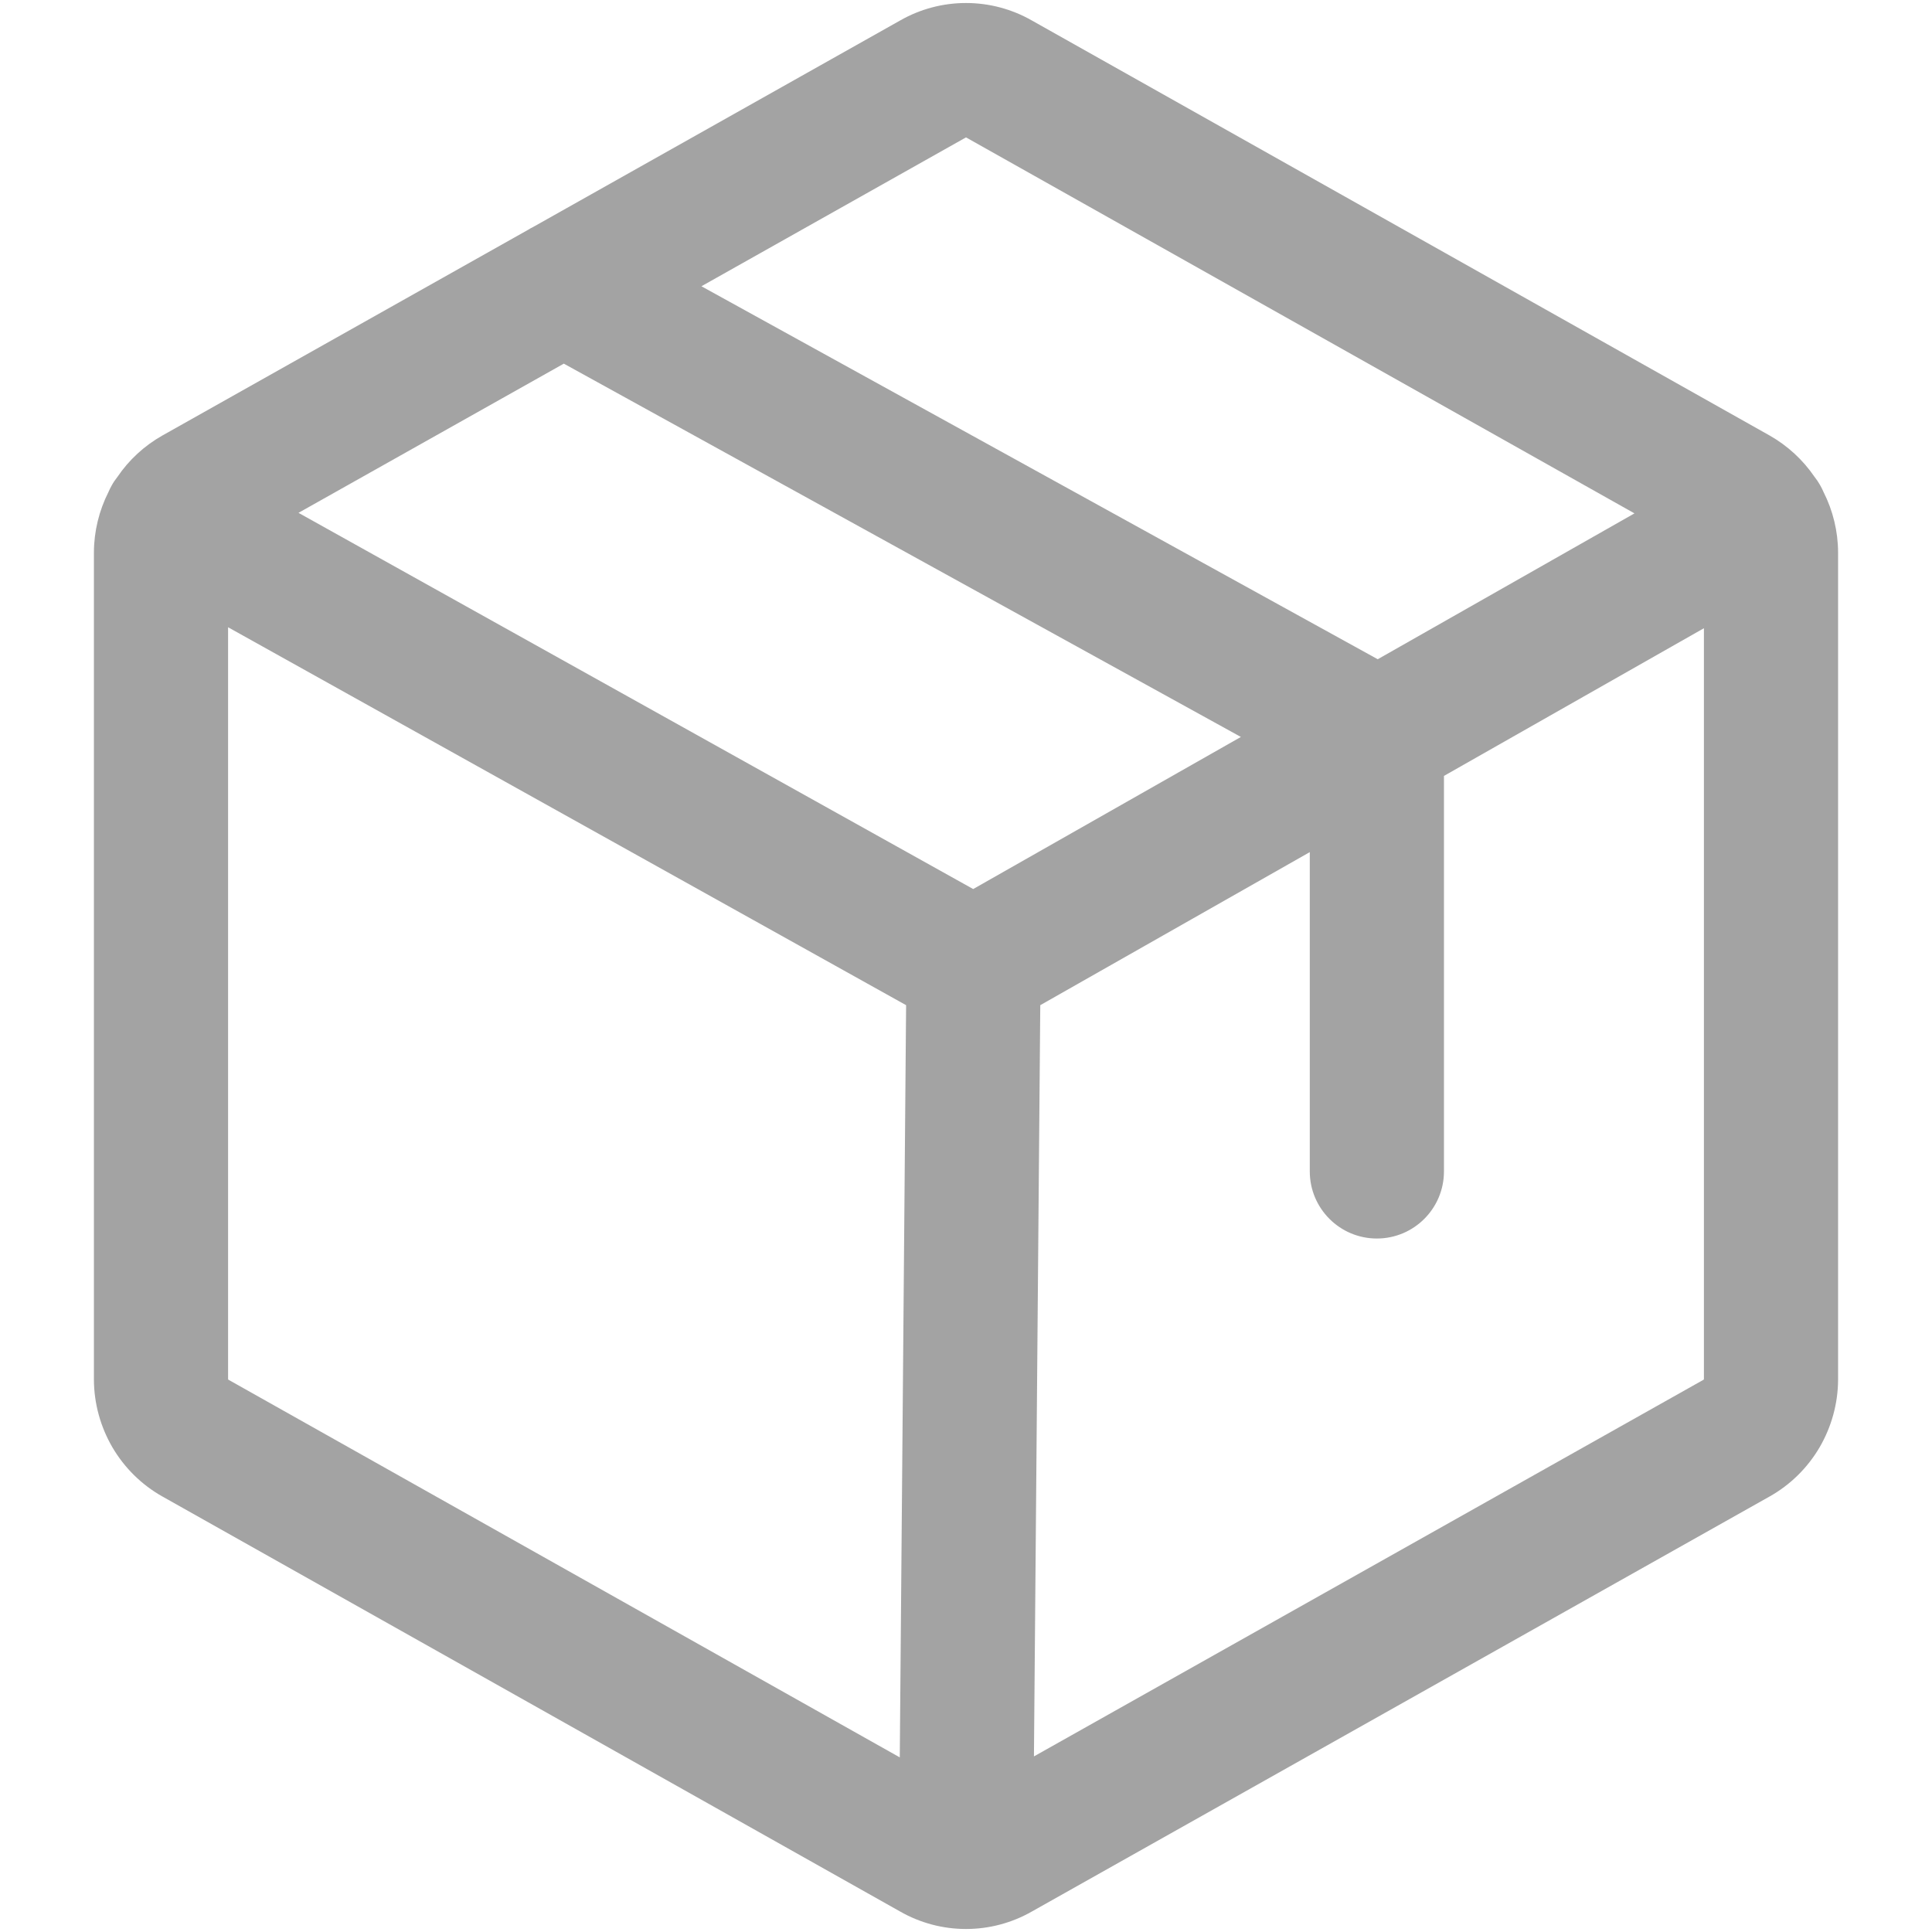
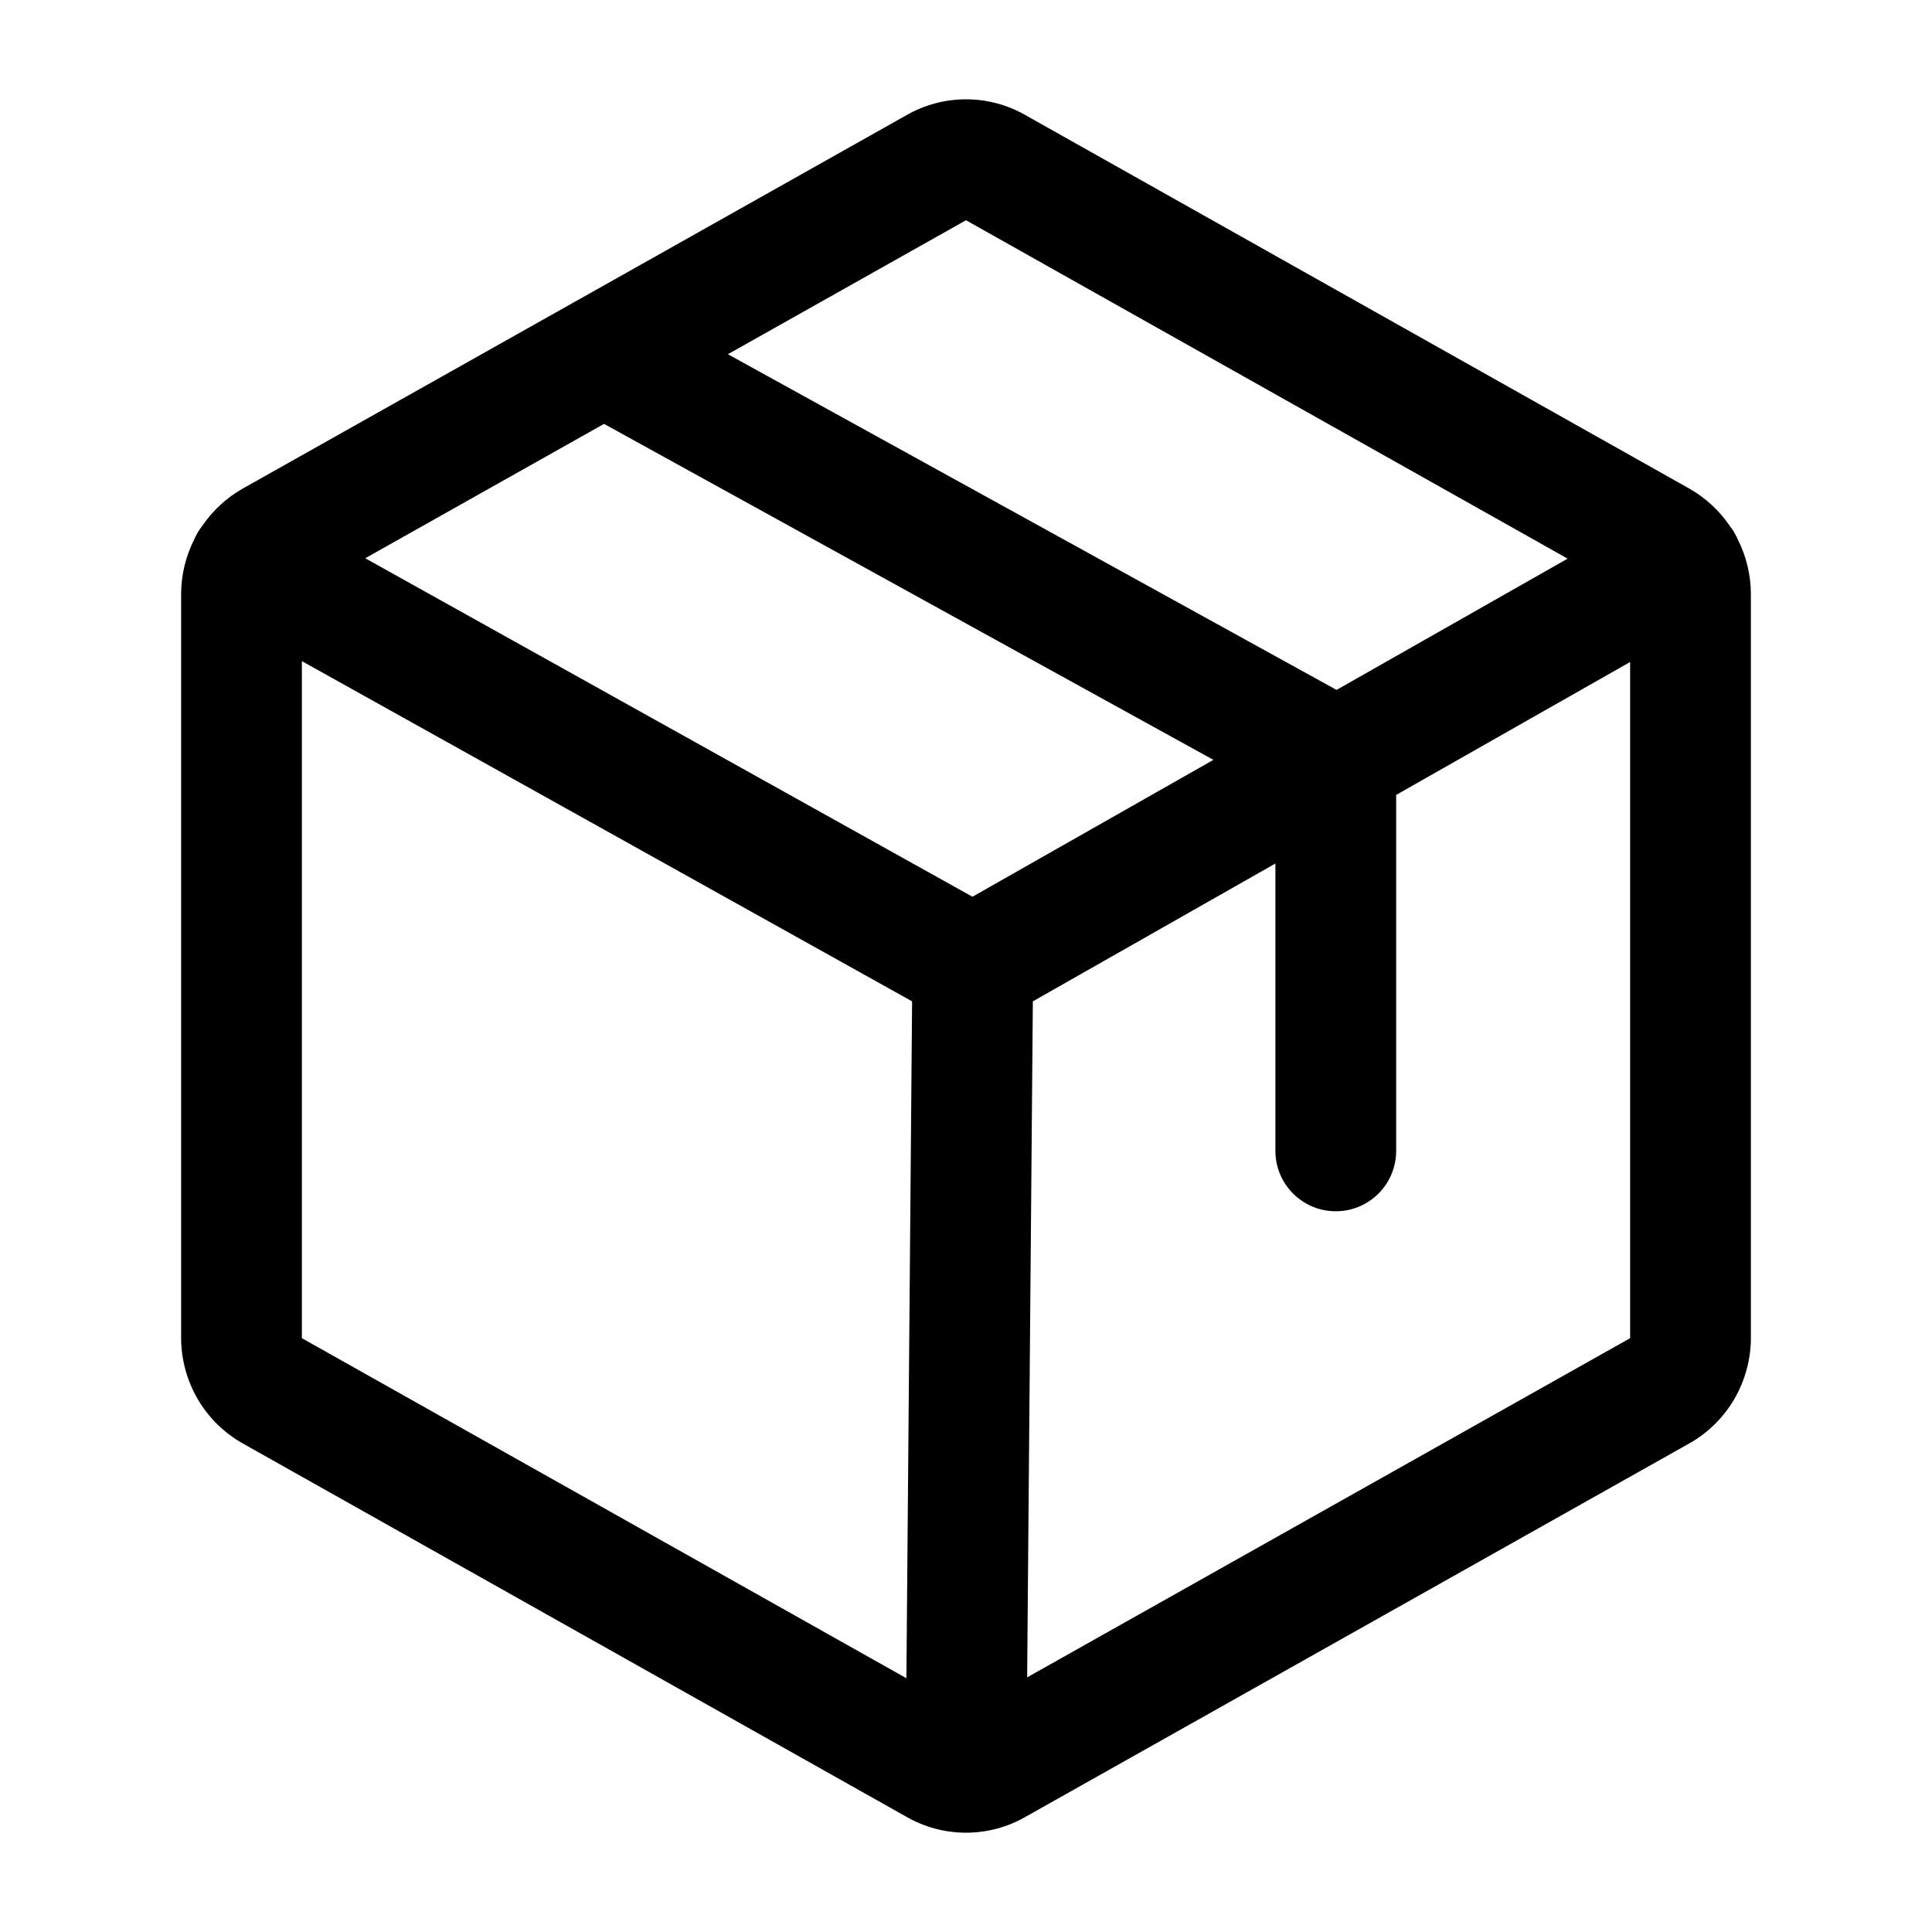
- <svg xmlns="http://www.w3.org/2000/svg" width="18" height="18" viewBox="0 0 18 18" fill="none">
-   <path fill-rule="evenodd" clip-rule="evenodd" d="M9 0.028C8.785 0.028 8.573 0.084 8.386 0.191L4.965 2.116C4.95 2.123 4.936 2.131 4.922 2.14L1.514 4.057L1.512 4.058C1.345 4.153 1.202 4.284 1.095 4.442C1.075 4.467 1.056 4.495 1.04 4.524C1.029 4.543 1.02 4.563 1.011 4.583C0.923 4.757 0.876 4.949 0.875 5.145V12.851L0.875 12.855C0.876 13.076 0.936 13.293 1.047 13.484C1.159 13.675 1.319 13.833 1.512 13.942L1.514 13.943L8.386 17.809C8.573 17.916 8.785 17.972 9 17.972C9.215 17.972 9.427 17.916 9.614 17.809L16.486 13.943L16.488 13.942C16.681 13.833 16.841 13.675 16.953 13.484C17.064 13.293 17.124 13.076 17.125 12.855L17.125 12.851L17.125 5.148L17.125 5.145C17.124 4.949 17.077 4.757 16.989 4.583C16.98 4.562 16.969 4.54 16.957 4.519C16.942 4.492 16.924 4.466 16.905 4.442C16.797 4.284 16.655 4.153 16.488 4.058L9.614 0.191C9.427 0.084 9.215 0.028 9 0.028ZM2.125 12.848V5.844L8.442 9.365L8.383 16.373L2.129 12.855C2.128 12.854 2.127 12.853 2.126 12.852C2.125 12.851 2.125 12.85 2.125 12.848ZM9.633 16.364L15.871 12.855C15.872 12.854 15.873 12.853 15.874 12.852C15.875 12.851 15.875 12.85 15.875 12.848V5.853L13.453 7.229V10.914C13.453 11.259 13.173 11.539 12.828 11.539C12.483 11.539 12.203 11.259 12.203 10.914V7.939L9.692 9.365L9.633 16.364ZM9.067 8.283L11.561 6.866L5.253 3.388L2.781 4.778L9.067 8.283ZM15.228 4.783L12.836 6.142L6.535 2.667L9 1.28L15.228 4.783Z" fill="#A3A3A3" />
+ <svg xmlns="http://www.w3.org/2000/svg" width="20" height="20" viewBox="0 0 20 20" fill="none">
+   <path fill-rule="evenodd" clip-rule="evenodd" d="M10 1.028C9.785 1.028 9.573 1.084 9.386 1.191L5.965 3.116C5.95 3.123 5.936 3.131 5.922 3.14L2.514 5.057L2.512 5.058C2.345 5.153 2.203 5.284 2.095 5.442C2.075 5.467 2.056 5.495 2.04 5.524C2.029 5.543 2.02 5.563 2.011 5.583C1.923 5.757 1.876 5.949 1.875 6.145V13.852L1.875 13.855C1.876 14.076 1.936 14.293 2.047 14.484C2.159 14.675 2.319 14.833 2.512 14.942L2.514 14.943L9.386 18.809C9.573 18.916 9.785 18.972 10 18.972C10.215 18.972 10.427 18.916 10.614 18.809L17.486 14.943L17.488 14.942C17.681 14.833 17.841 14.675 17.953 14.484C18.064 14.293 18.124 14.076 18.125 13.855L18.125 13.852L18.125 6.149L18.125 6.145C18.124 5.95 18.077 5.757 17.989 5.583C17.98 5.562 17.969 5.54 17.957 5.52C17.942 5.492 17.924 5.466 17.905 5.442C17.797 5.284 17.655 5.153 17.488 5.058L10.614 1.191C10.427 1.084 10.215 1.028 10 1.028ZM3.125 13.849V6.844L9.442 10.366L9.383 17.373L3.129 13.855C3.128 13.854 3.127 13.853 3.126 13.852C3.125 13.851 3.125 13.85 3.125 13.849ZM10.633 17.364L16.871 13.855C16.872 13.854 16.873 13.853 16.874 13.852C16.875 13.851 16.875 13.85 16.875 13.849V6.853L14.453 8.229V11.914C14.453 12.259 14.173 12.539 13.828 12.539C13.483 12.539 13.203 12.259 13.203 11.914V8.939L10.692 10.366L10.633 17.364ZM10.067 9.283L12.561 7.866L6.253 4.388L3.781 5.779L10.067 9.283ZM16.228 5.783L13.836 7.142L7.535 3.667L10 2.28L16.228 5.783Z" fill="currentColor" />
</svg>
